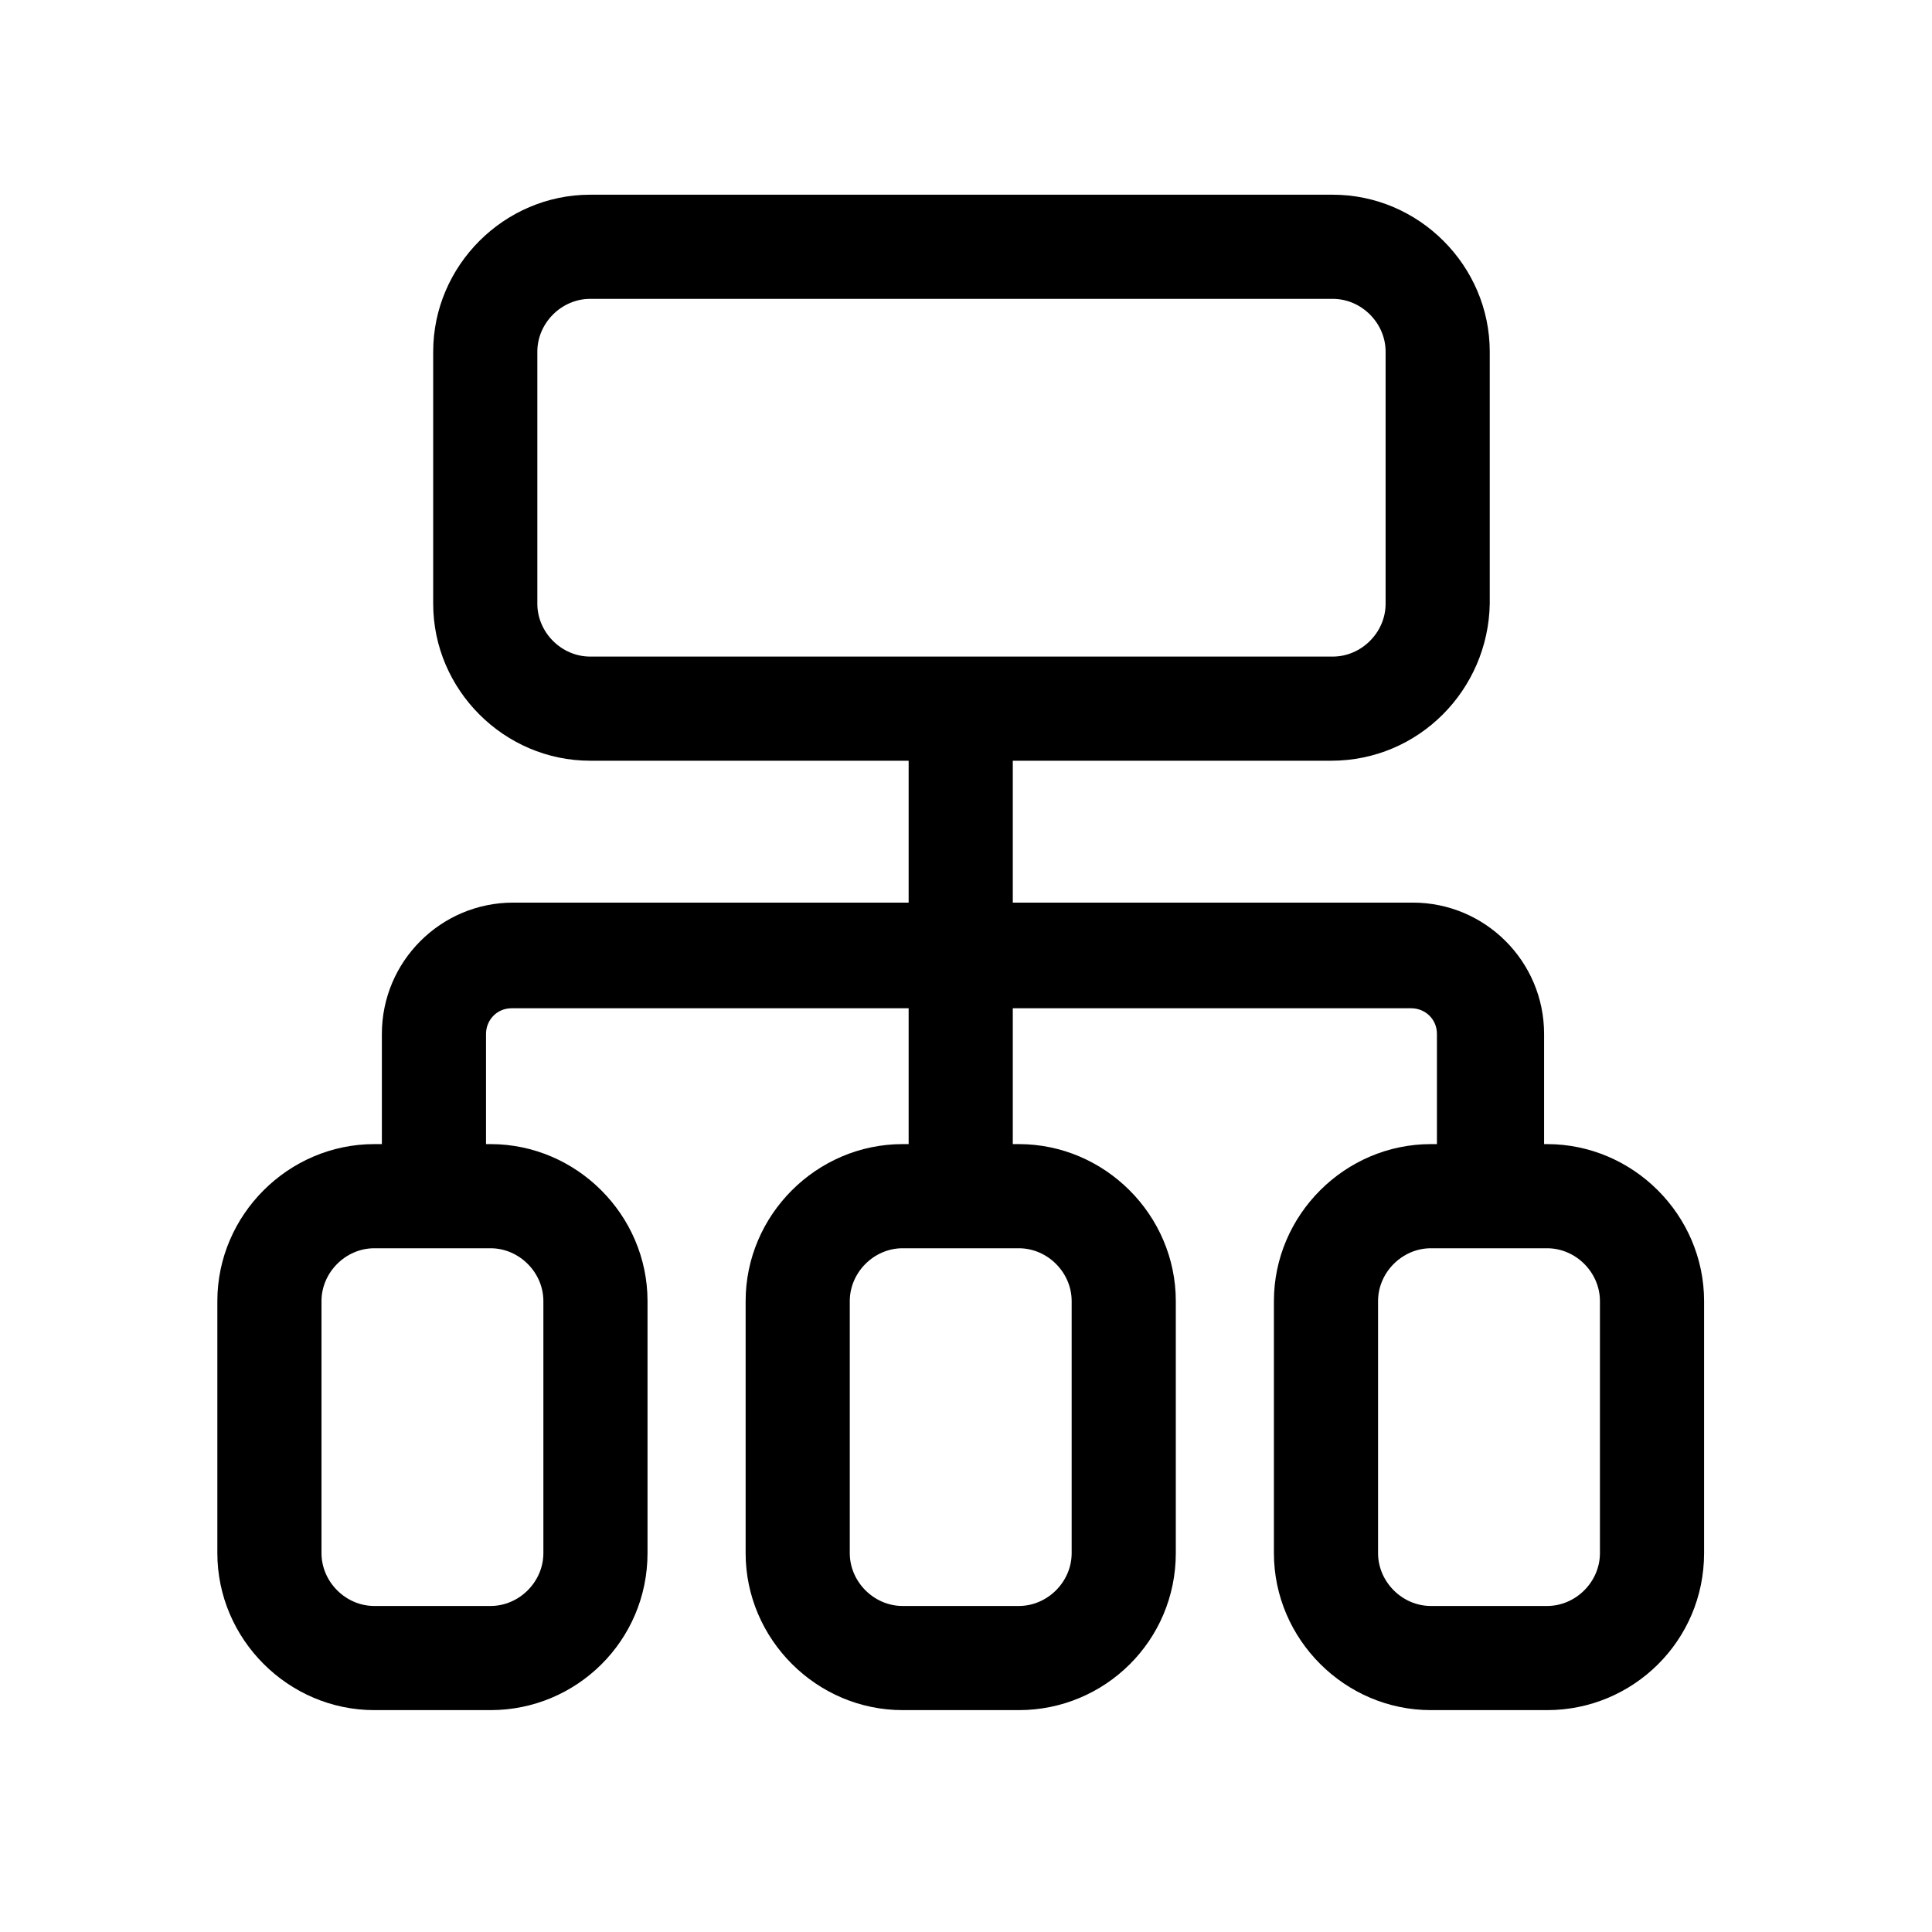
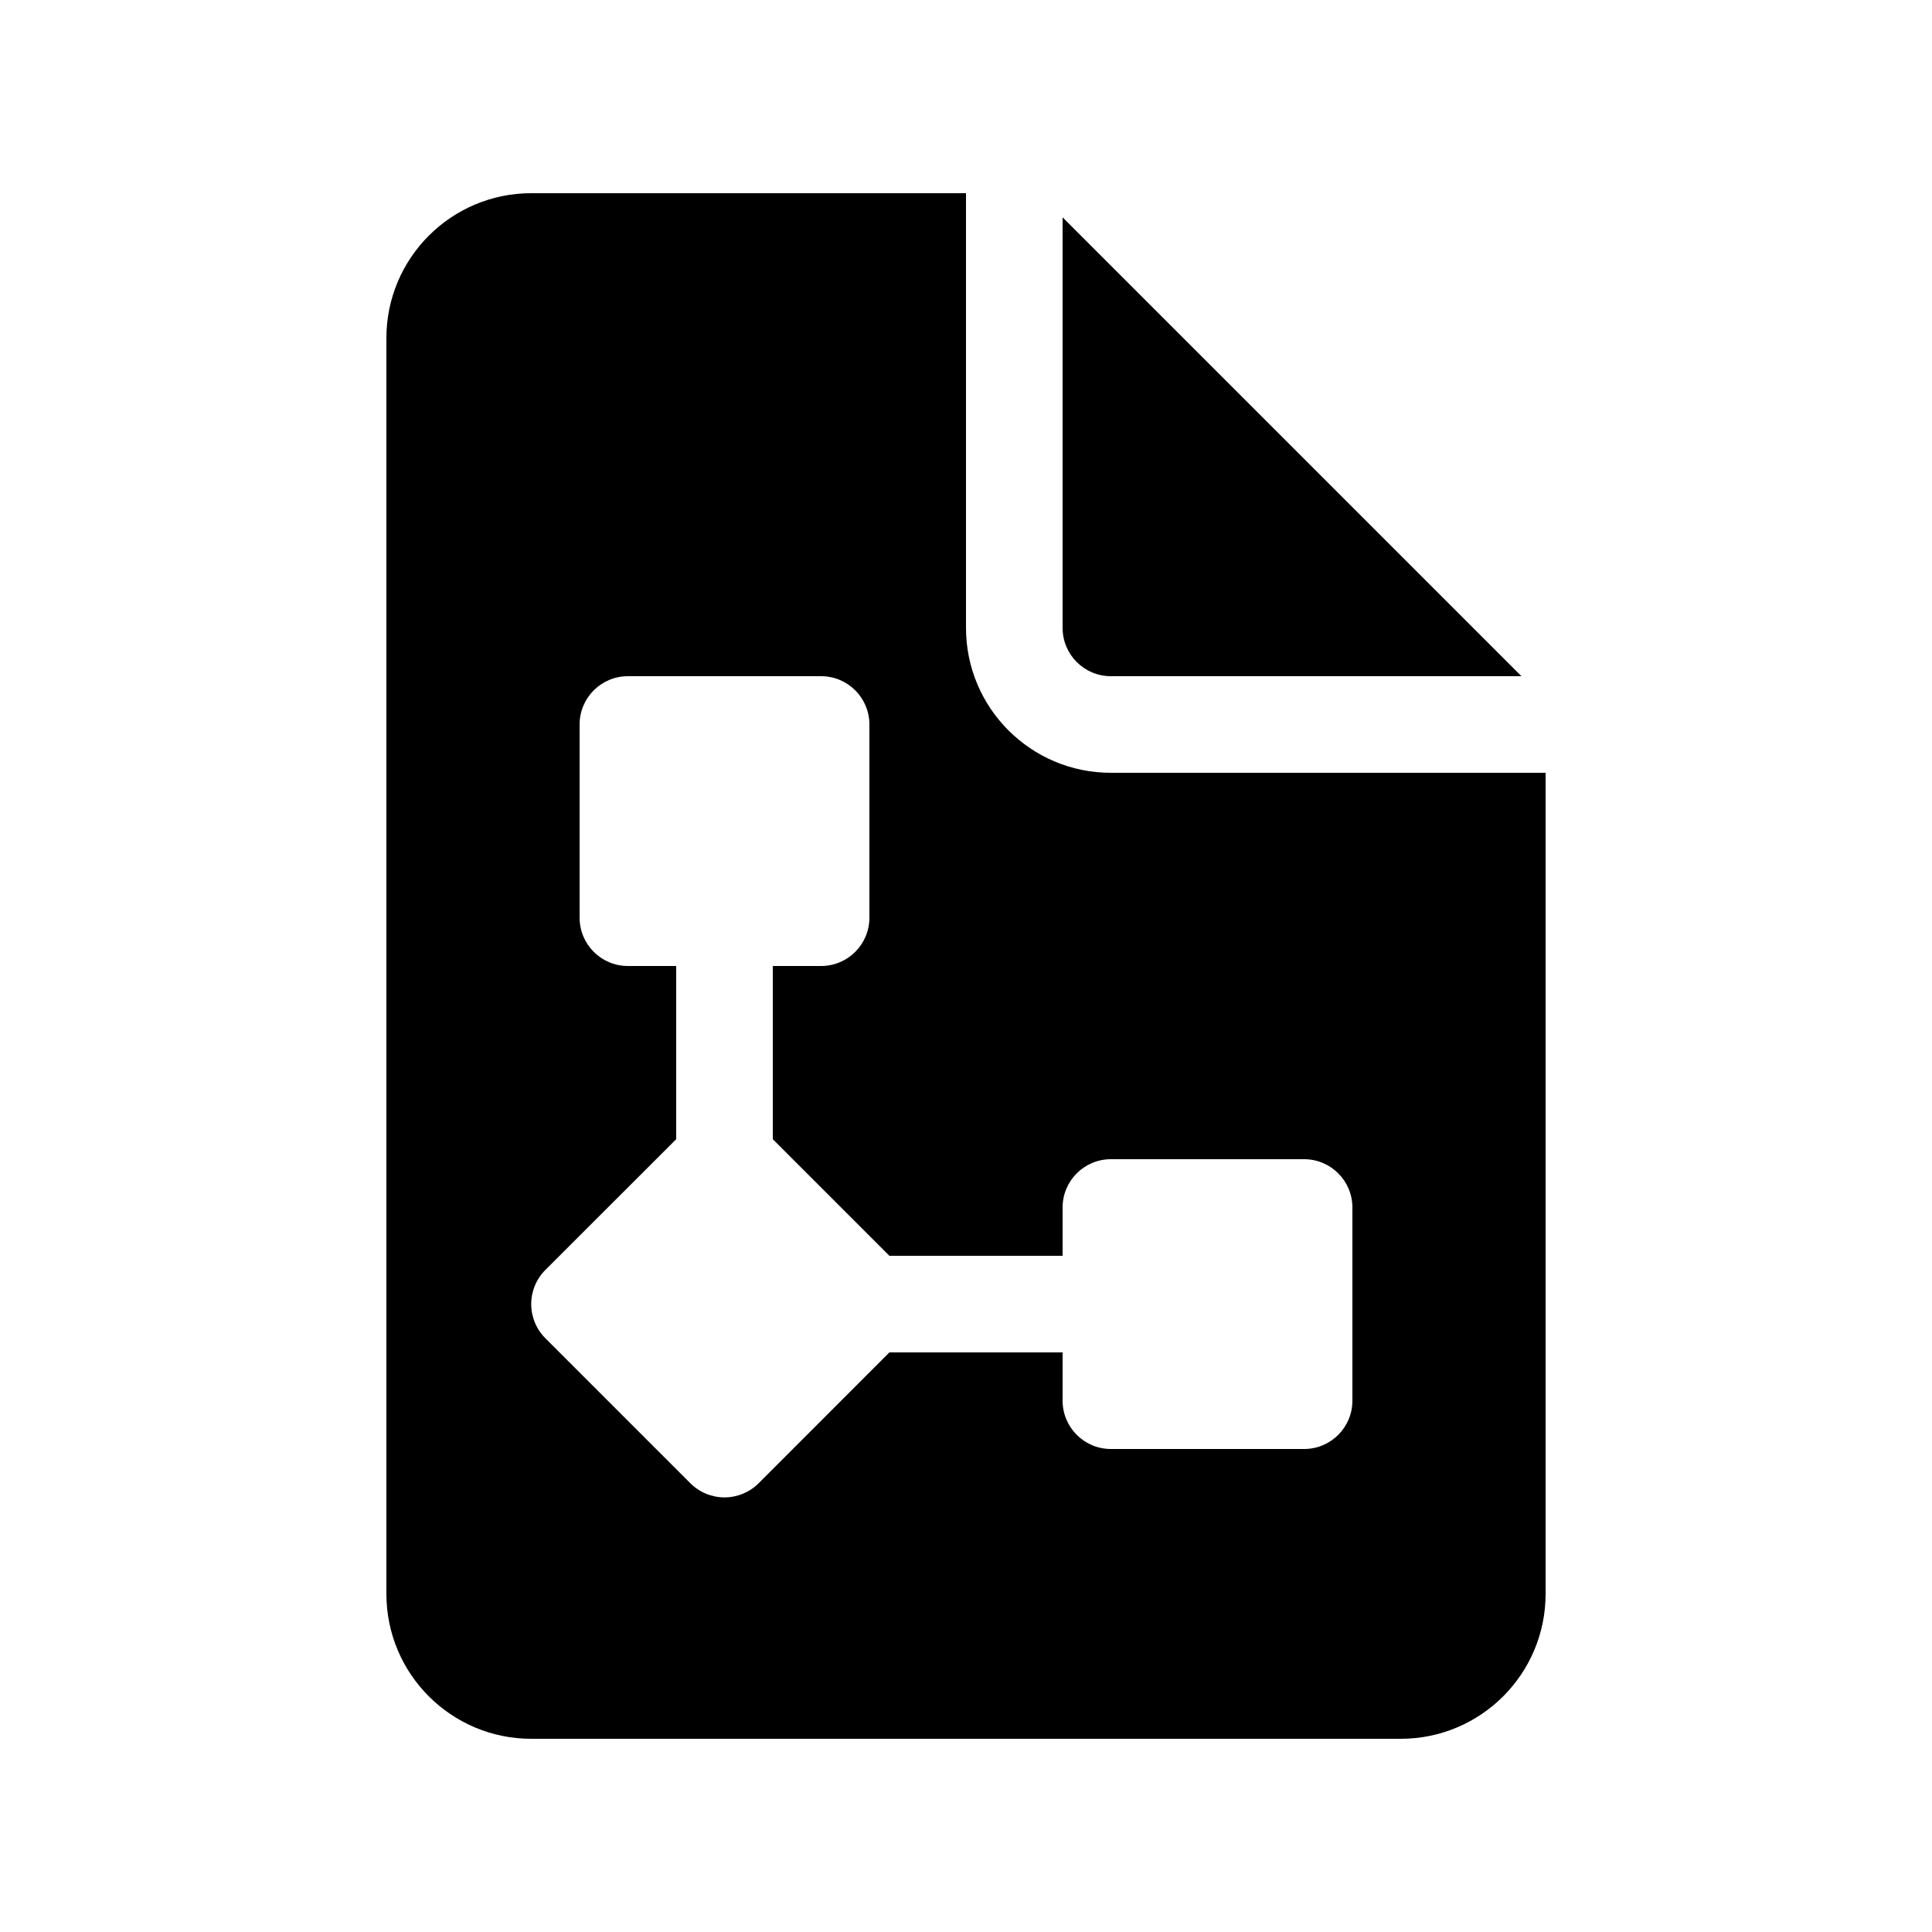
- <svg xmlns="http://www.w3.org/2000/svg" version="1.1" id="图层_1" x="0px" y="0px" viewBox="0 0 128 128" style="enable-background:new 0 0 128 128;" xml:space="preserve">
-   <path d="M32.5,113.3h-7.7c-5.7,0-10.4-4.7-10.4-10.4V86.2c0-5.7,4.7-10.4,10.4-10.4h7.7c5.7,0,10.4,4.7,10.4,10.4v16.7  C42.9,108.7,38.2,113.3,32.5,113.3z M24.8,82.7c-1.9,0-3.5,1.6-3.5,3.5v16.7c0,1.9,1.6,3.5,3.5,3.5h7.7c1.9,0,3.5-1.6,3.5-3.5V86.2  c0-1.9-1.6-3.5-3.5-3.5H24.8z M67.5,113.3h-7.7c-5.7,0-10.4-4.7-10.4-10.4V86.2c0-5.7,4.7-10.4,10.4-10.4h7.7  c5.7,0,10.4,4.7,10.4,10.4v16.7C77.9,108.7,73.2,113.3,67.5,113.3z M59.8,82.7c-1.9,0-3.5,1.6-3.5,3.5v16.7c0,1.9,1.6,3.5,3.5,3.5  h7.7c1.9,0,3.5-1.6,3.5-3.5V86.2c0-1.9-1.6-3.5-3.5-3.5H59.8z M88.2,50.4H39.1c-5.7,0-10.4-4.7-10.4-10.4V23.3  c0-5.7,4.7-10.4,10.4-10.4h49.2c5.7,0,10.4,4.7,10.4,10.4V40C98.6,45.7,94,50.4,88.2,50.4z M39.1,19.8c-1.9,0-3.5,1.6-3.5,3.5V40  c0,1.9,1.6,3.5,3.5,3.5h49.2c1.9,0,3.5-1.6,3.5-3.5V23.3c0-1.9-1.6-3.5-3.5-3.5C88.2,19.8,39.1,19.8,39.1,19.8z M102.5,113.3h-7.7  c-5.7,0-10.4-4.7-10.4-10.4V86.2c0-5.7,4.7-10.4,10.4-10.4h7.7c5.7,0,10.4,4.7,10.4,10.4v16.7C112.9,108.7,108.2,113.3,102.5,113.3z   M94.8,82.7c-1.9,0-3.5,1.6-3.5,3.5v16.7c0,1.9,1.6,3.5,3.5,3.5h7.7c1.9,0,3.5-1.6,3.5-3.5V86.2c0-1.9-1.6-3.5-3.5-3.5H94.8z" />
-   <path d="M60.2,46.9h6.9v31.6h-6.9L60.2,46.9z" />
-   <path d="M102.1,79.6h-6.9V68.5c0-1-0.8-1.7-1.7-1.7H33.9c-1,0-1.7,0.8-1.7,1.7v11.2h-6.9V68.5c0-4.8,3.9-8.7,8.7-8.7h59.6  c4.8,0,8.7,3.9,8.7,8.7v11.1H102.1z" />
+ <svg xmlns="http://www.w3.org/2000/svg" viewBox="0 0 20 20">
+   <g fill="none">
+     <path d="M10 6.5V2H5.5A1.5 1.5 0 0 0 4 3.5v13A1.5 1.5 0 0 0 5.5 18h9a1.5 1.5 0 0 0 1.5-1.5V8h-4.5A1.5 1.5 0 0 1 10 6.5zm-4 1a.5.5 0 0 1 .5-.5h2a.5.5 0 0 1 .5.5v2a.5.5 0 0 1-.5.5H8v1.793L9.207 13H11v-.5a.5.5 0 0 1 .5-.5h2a.5.5 0 0 1 .5.5v2a.5.5 0 0 1-.5.5h-2a.5.5 0 0 1-.5-.5V14H9.207l-1.353 1.354a.5.5 0 0 1-.708 0l-1.5-1.5a.5.5 0 0 1 0-.708L7 11.793V10h-.5a.5.5 0 0 1-.5-.5v-2zm5-1V2.25L15.75 7H11.5a.5.5 0 0 1-.5-.5z" fill="currentColor" />
+   </g>
</svg>
